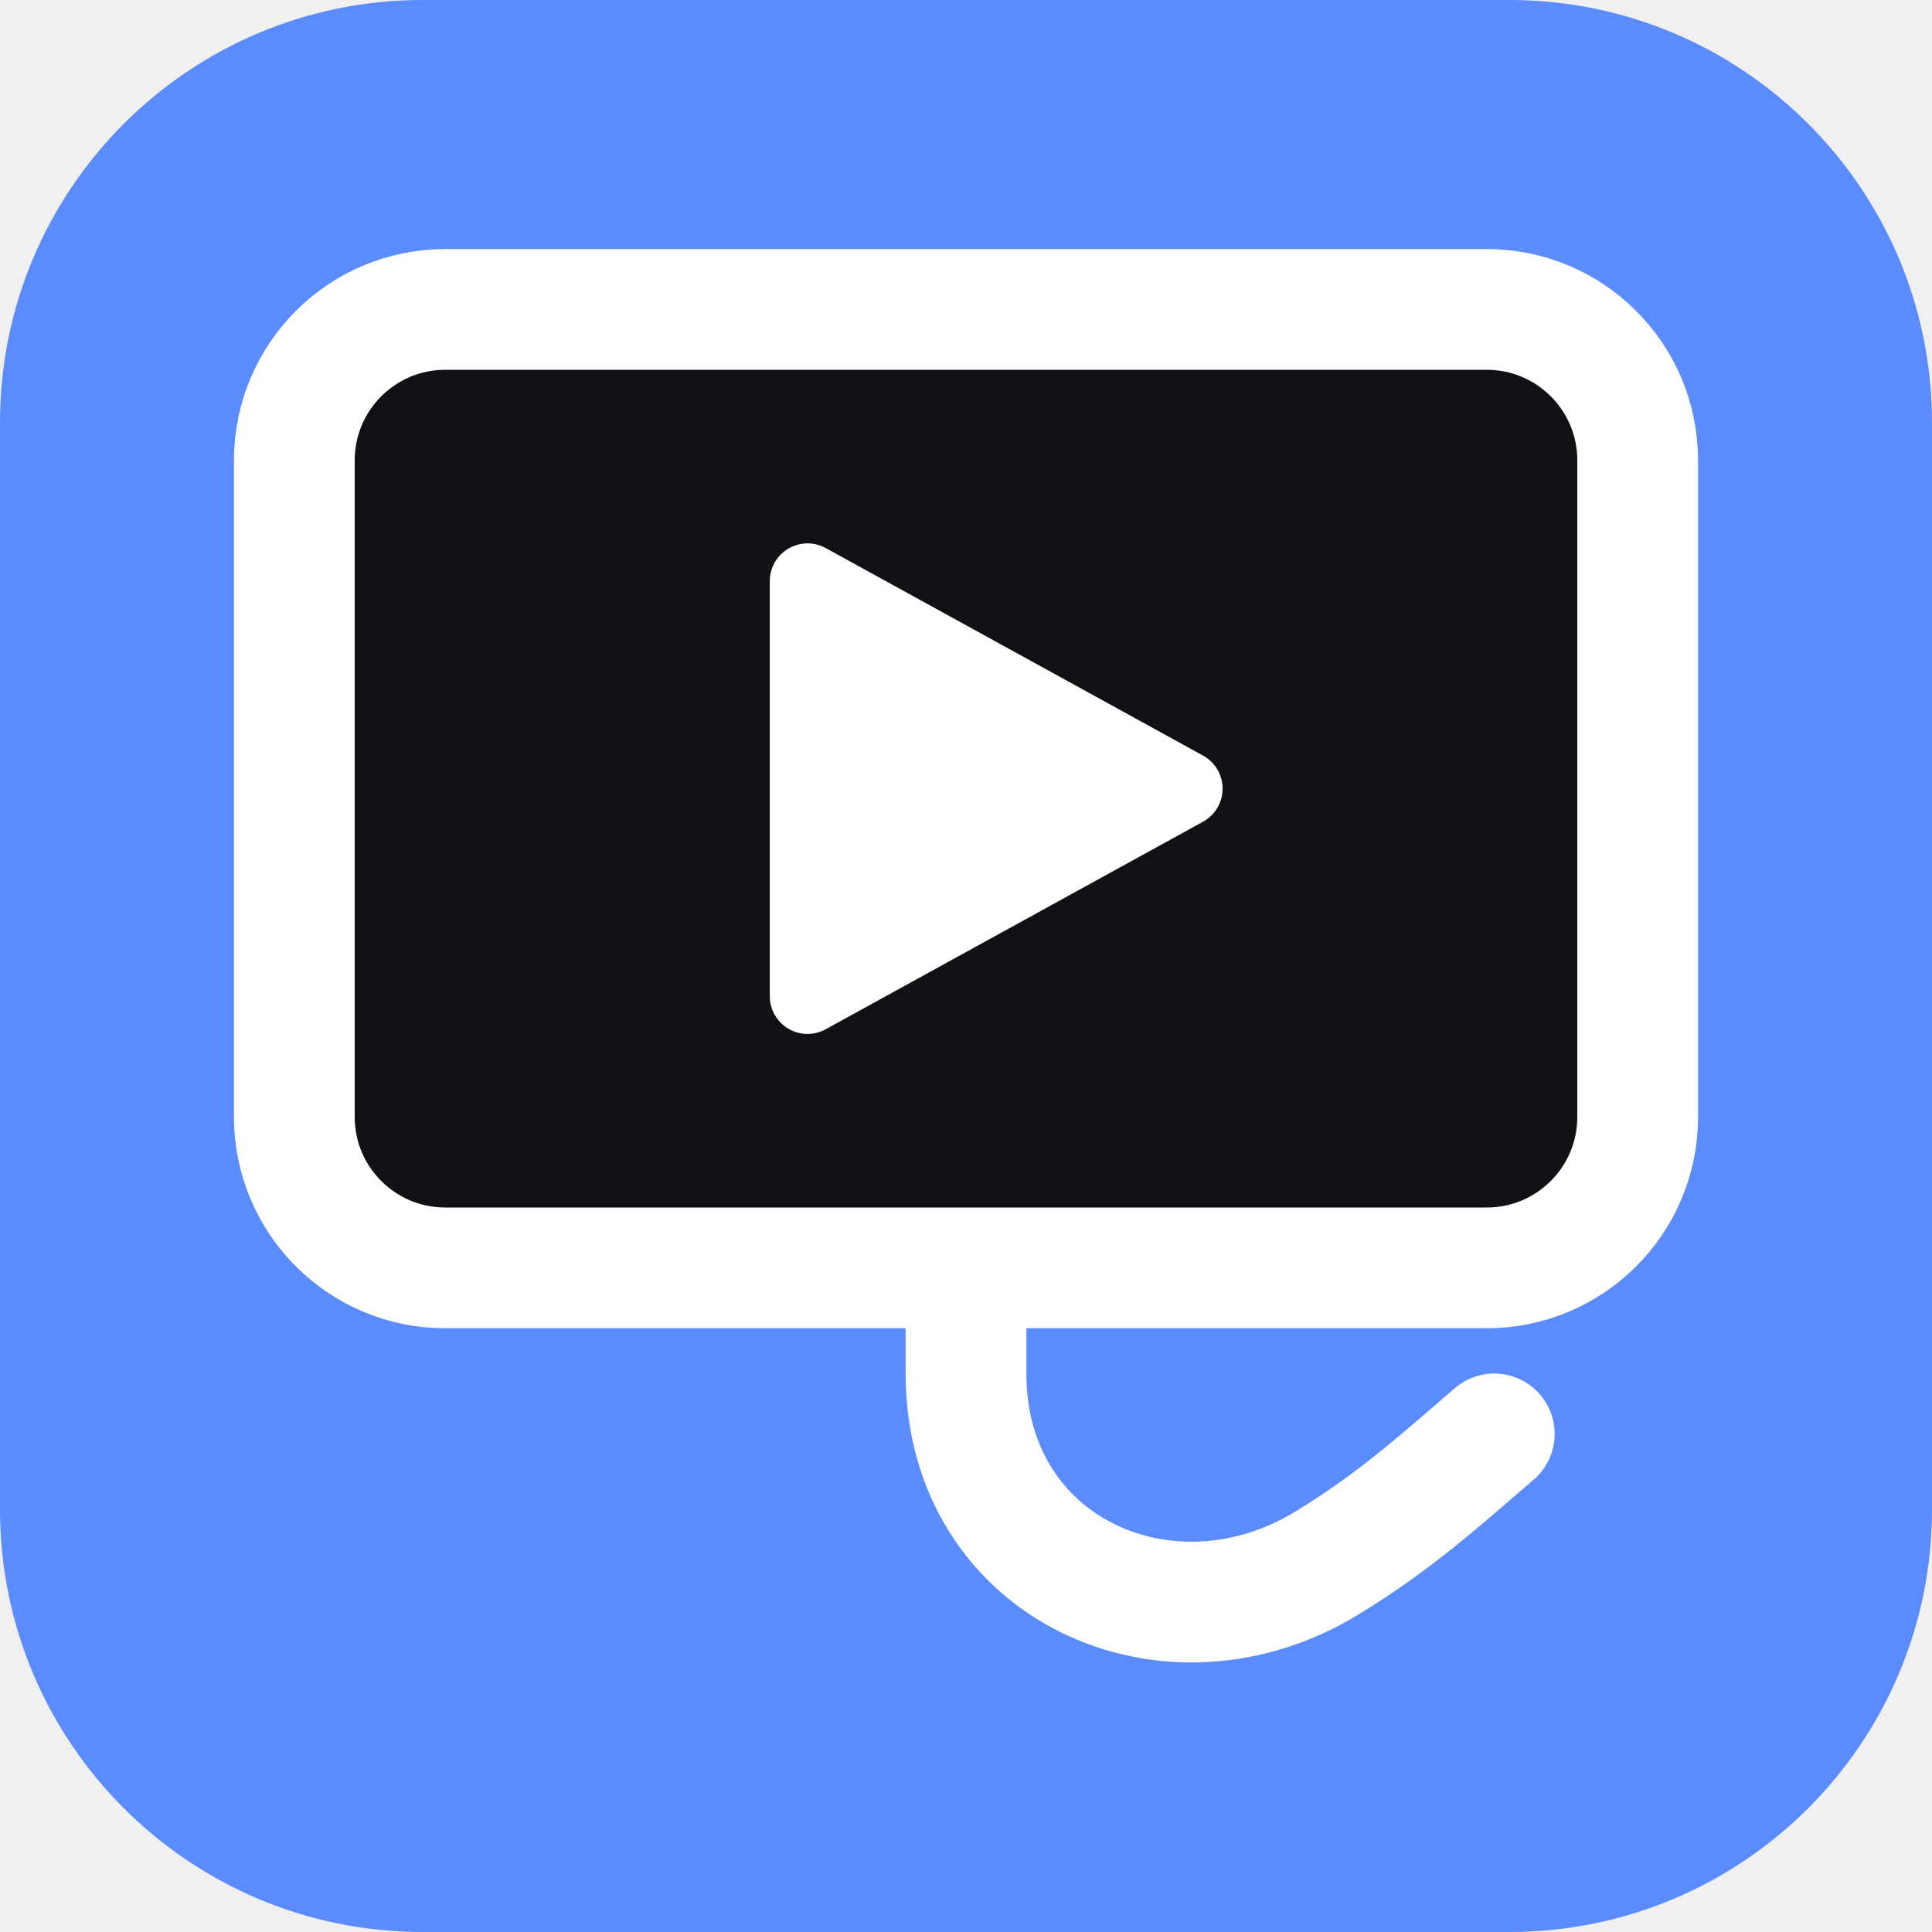
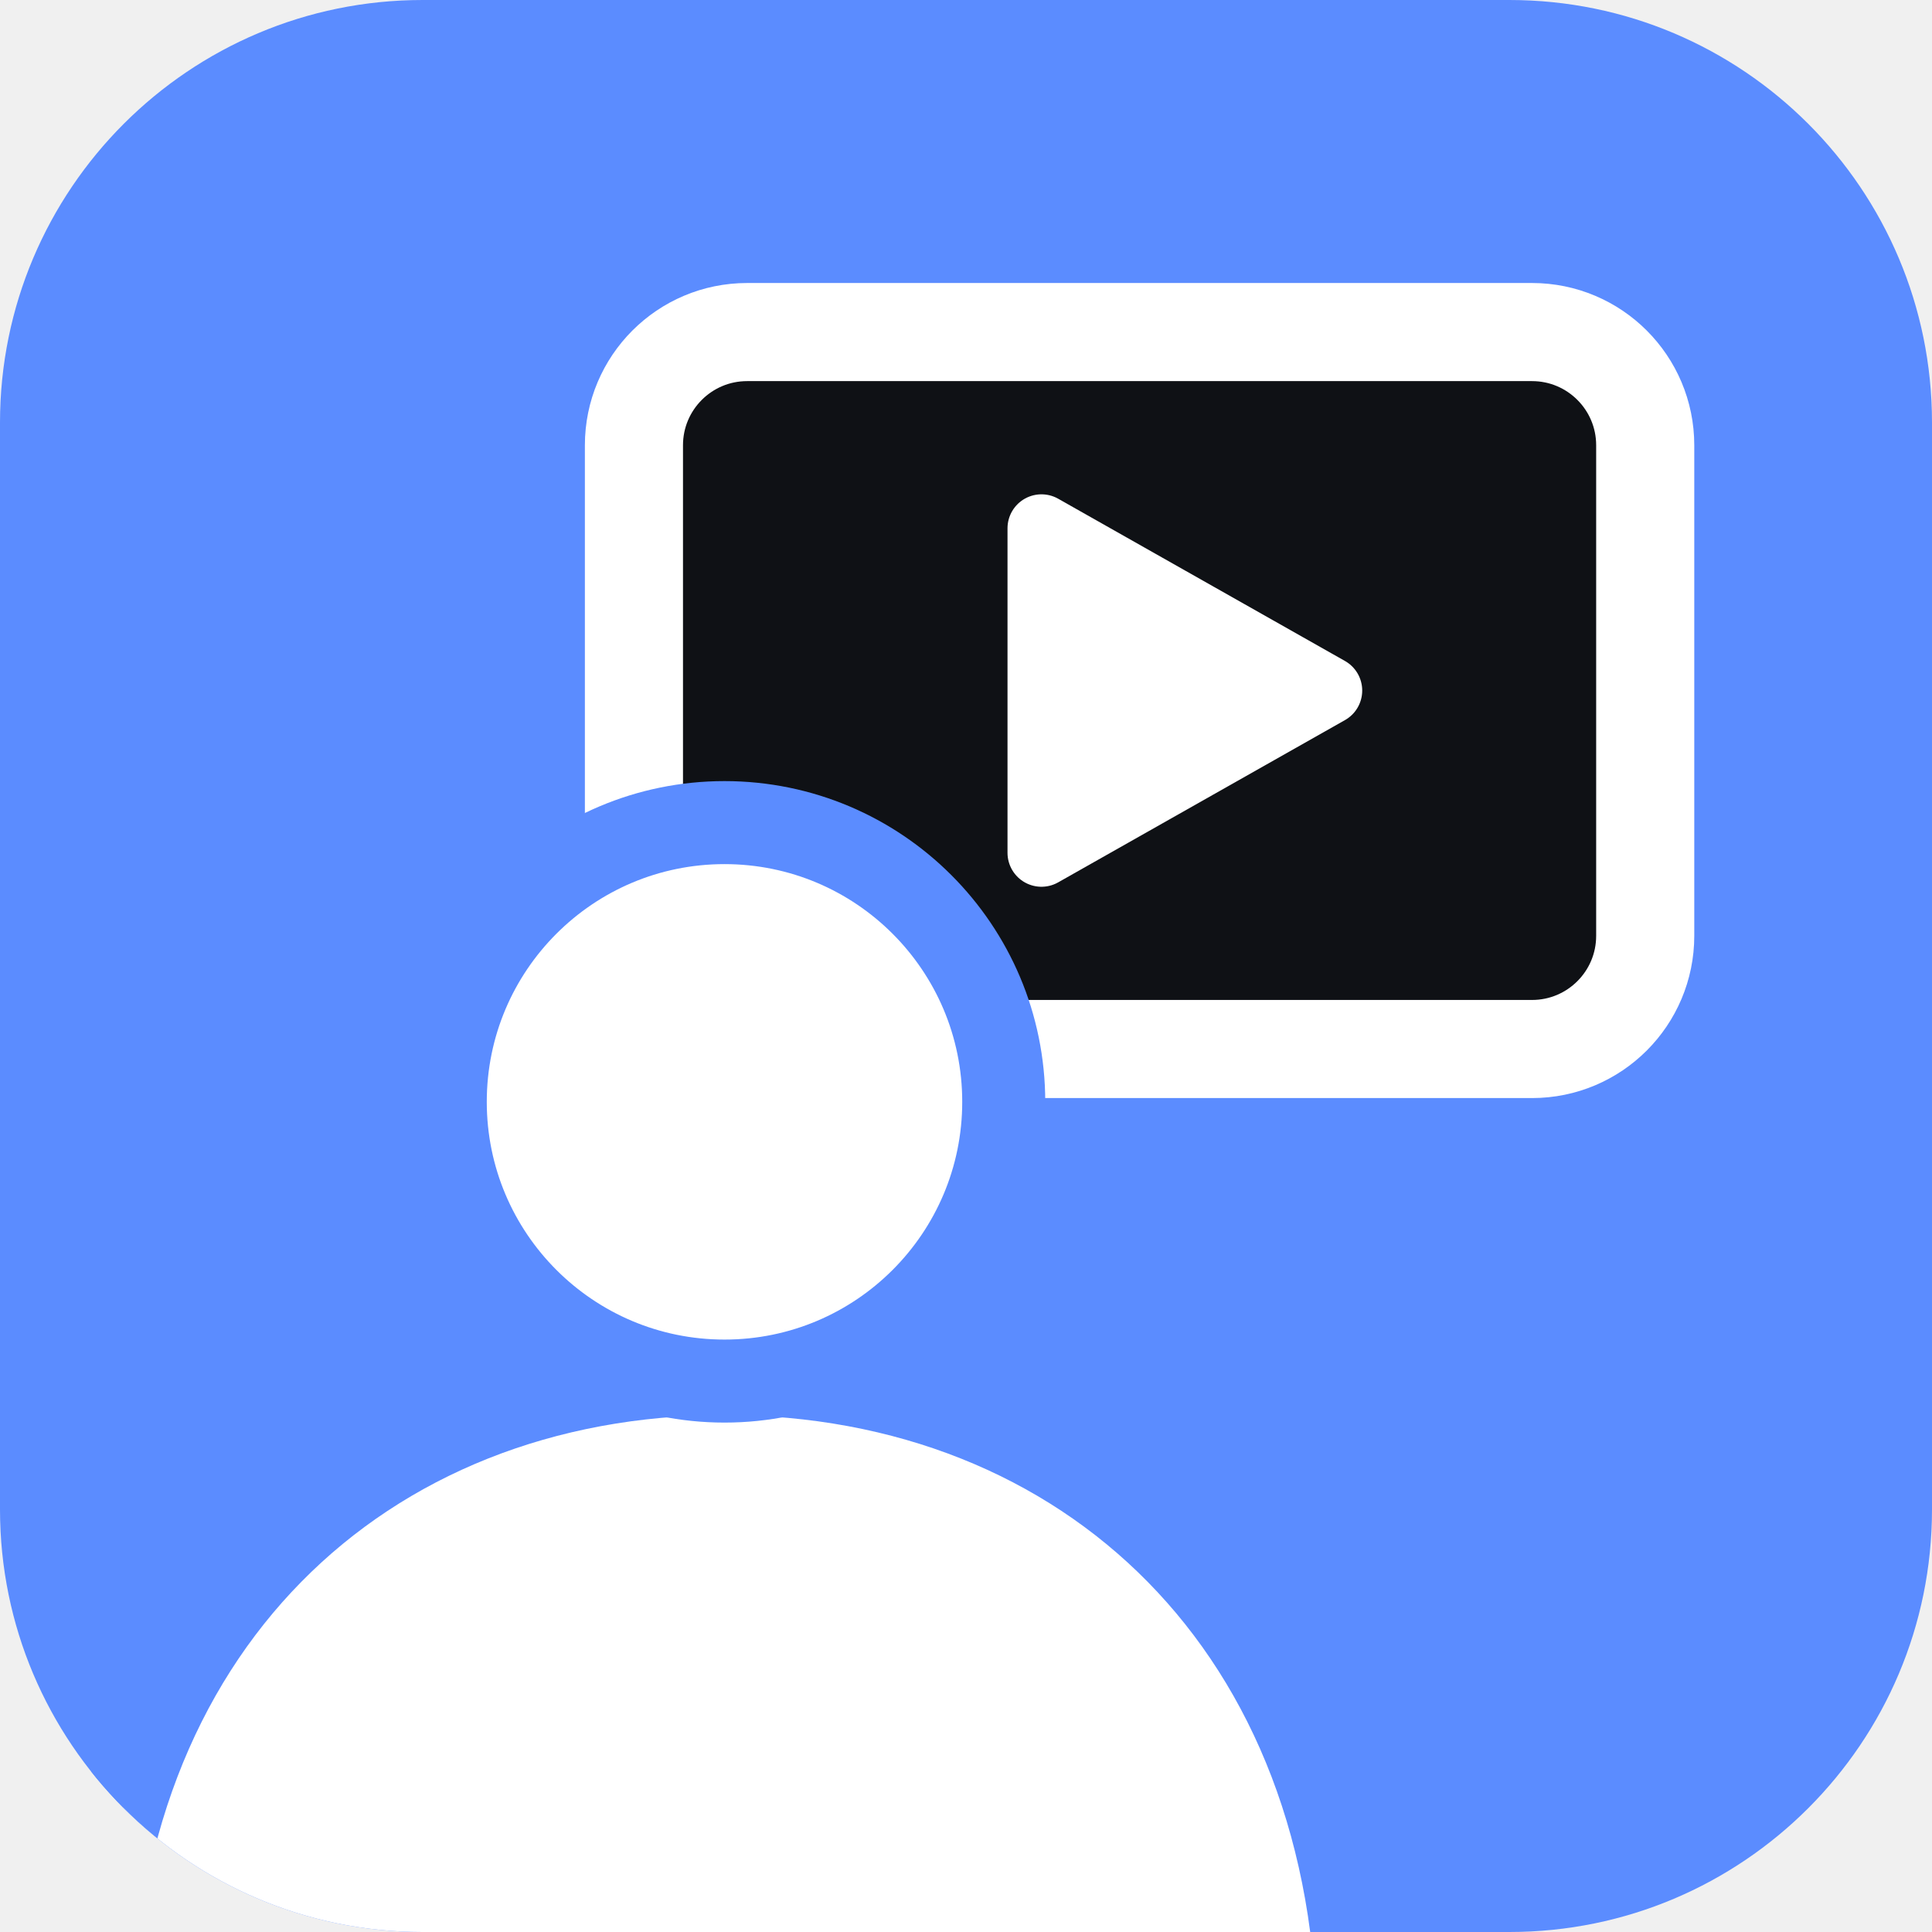
- <svg xmlns="http://www.w3.org/2000/svg" viewBox="0 0 512 512" role="img" aria-label="Owncord">
+ <svg xmlns="http://www.w3.org/2000/svg" viewBox="0 0 512 512" role="img" aria-label="Overshoulder">
+   <defs>
+     <clipPath id="tile">
+       <rect width="512" height="512" rx="112" />
+     </clipPath>
+   </defs>
  <rect width="512" height="512" rx="112" fill="#5b8cff" />
-   <path d="M256 336v28c0 52 54 76 96 50 18-11 30-22 44-34" fill="none" stroke="#fff" stroke-width="32" stroke-linecap="round" />
-   <rect x="78" y="82" width="356" height="254" rx="40" fill="#0f1115" stroke="#fff" stroke-width="32" />
-   <path d="M214 154 314 209 214 264Z" fill="#fff" stroke="#fff" stroke-width="20" stroke-linejoin="round" />
+   <rect x="168" y="88" width="268" height="190" rx="30" fill="#0f1115" stroke="#fff" stroke-width="26" />
+   <path d="M276 140 352 183 276 226Z" fill="#fff" stroke="#fff" stroke-width="18" stroke-linejoin="round" />
+   <g clip-path="url(#tile)" fill="#fff" stroke="#5b8cff" stroke-width="22">
+     <path d="M24 540c0-108 72-176 168-176s168 68 168 176Z" />
+     <circle cx="192" cy="292" r="74" />
+   </g>
</svg>
